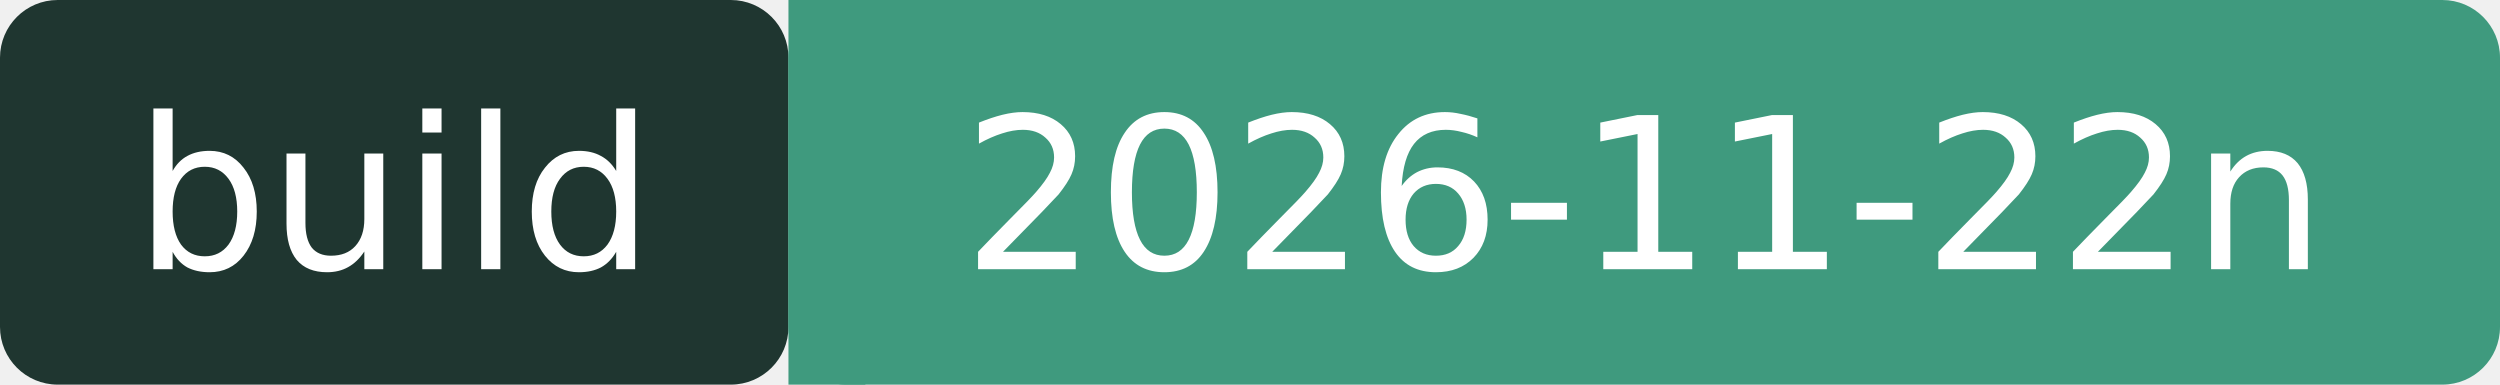
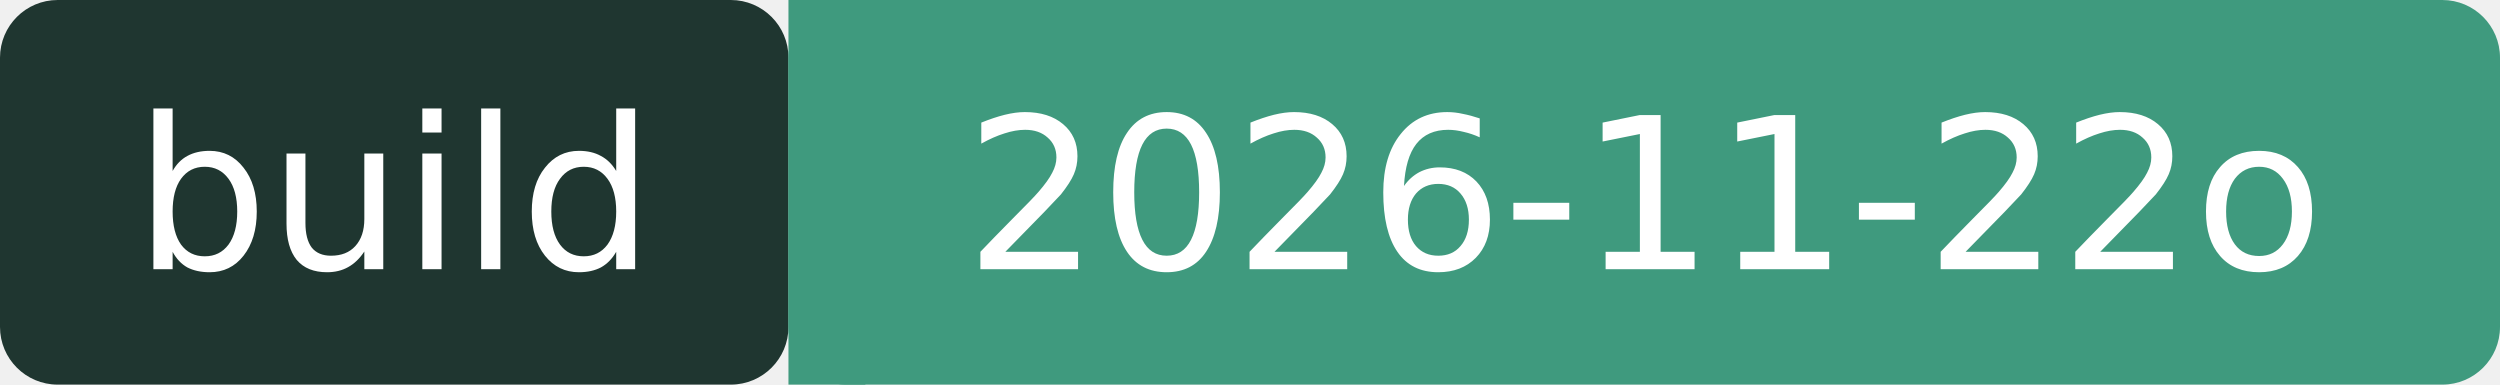
- <svg xmlns="http://www.w3.org/2000/svg" width="130" height="20" role="img" aria-label="build: 2026-11-22n">
+ <svg xmlns="http://www.w3.org/2000/svg" width="130" height="20" role="img" aria-label="build: 2026-11-22o">
  <rect width="41" height="20" rx="3" fill="#1F3630" />
  <rect x="41" width="89" height="20" rx="3" fill="#3F9A7E" />
  <rect x="41" width="4" height="20" fill="#3F9A7E" />
  <g fill="#fff" font-family="Verdana,DejaVu Sans,sans-serif" font-size="11" text-anchor="middle">
    <text x="20.5" y="14">build</text>
-     <text x="85.5" y="14">2026-11-22n</text>
+     <text x="85.5" y="14">2026-11-22o</text>
  </g>
</svg>
